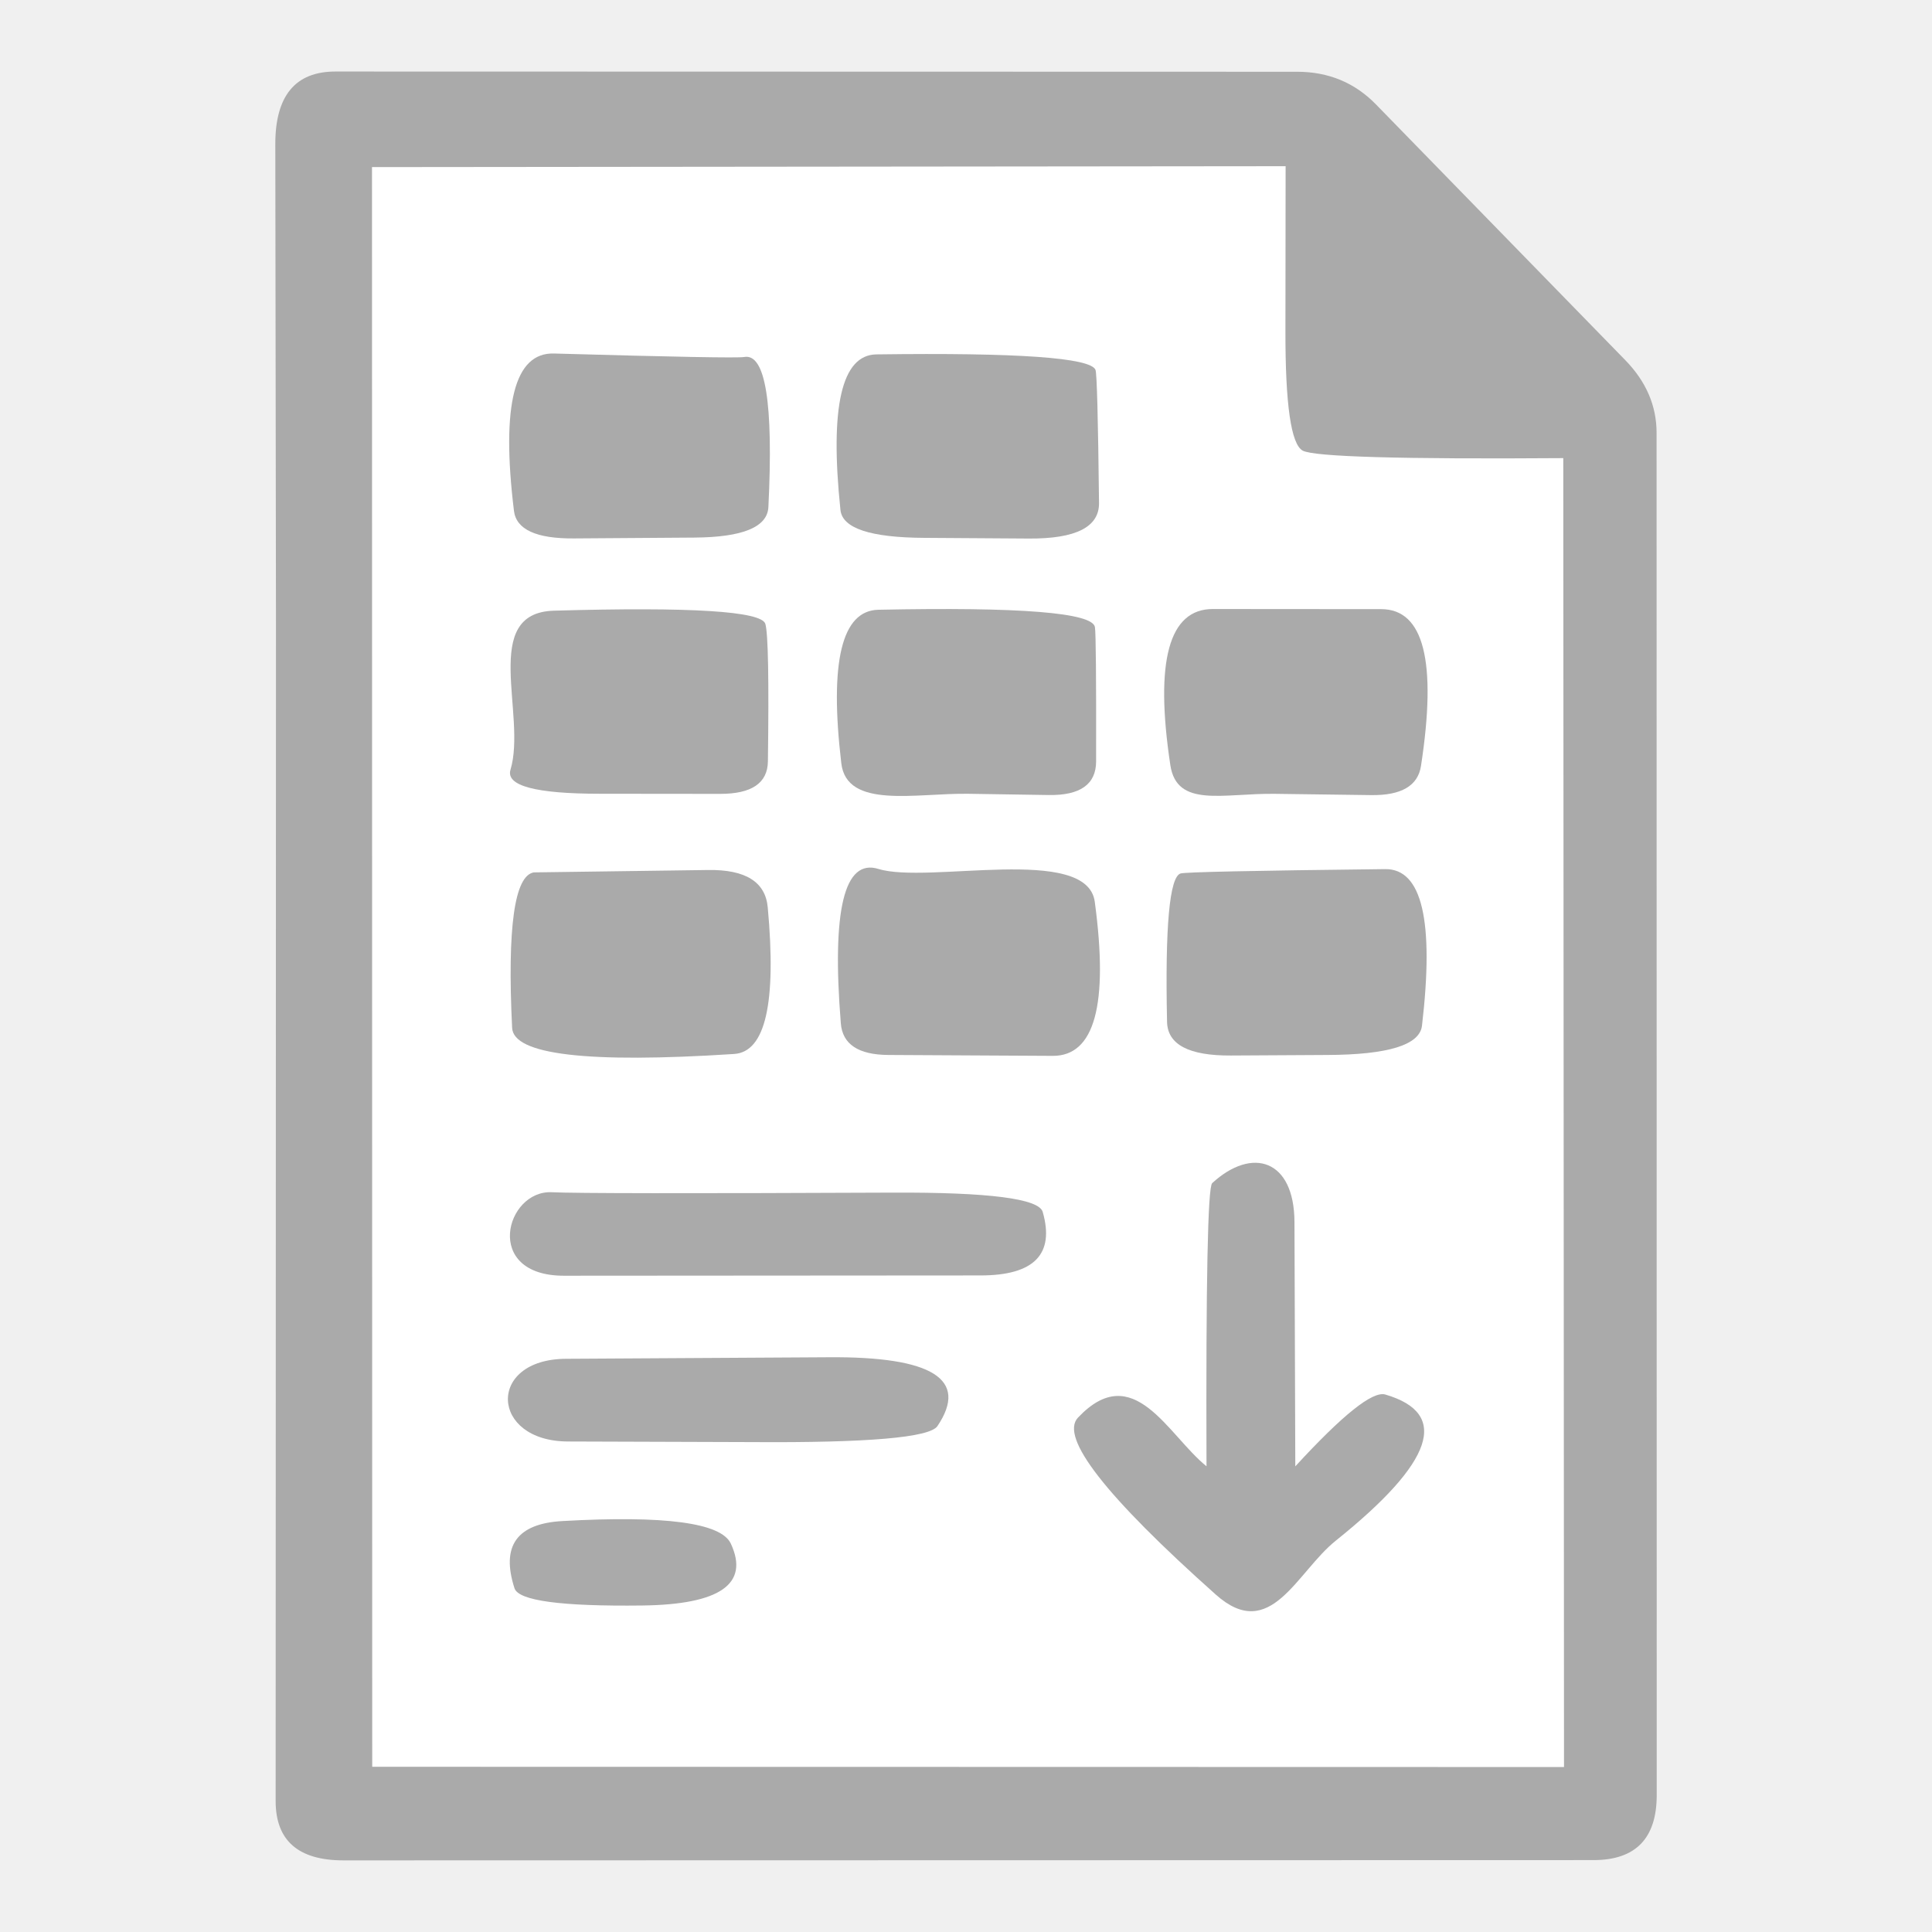
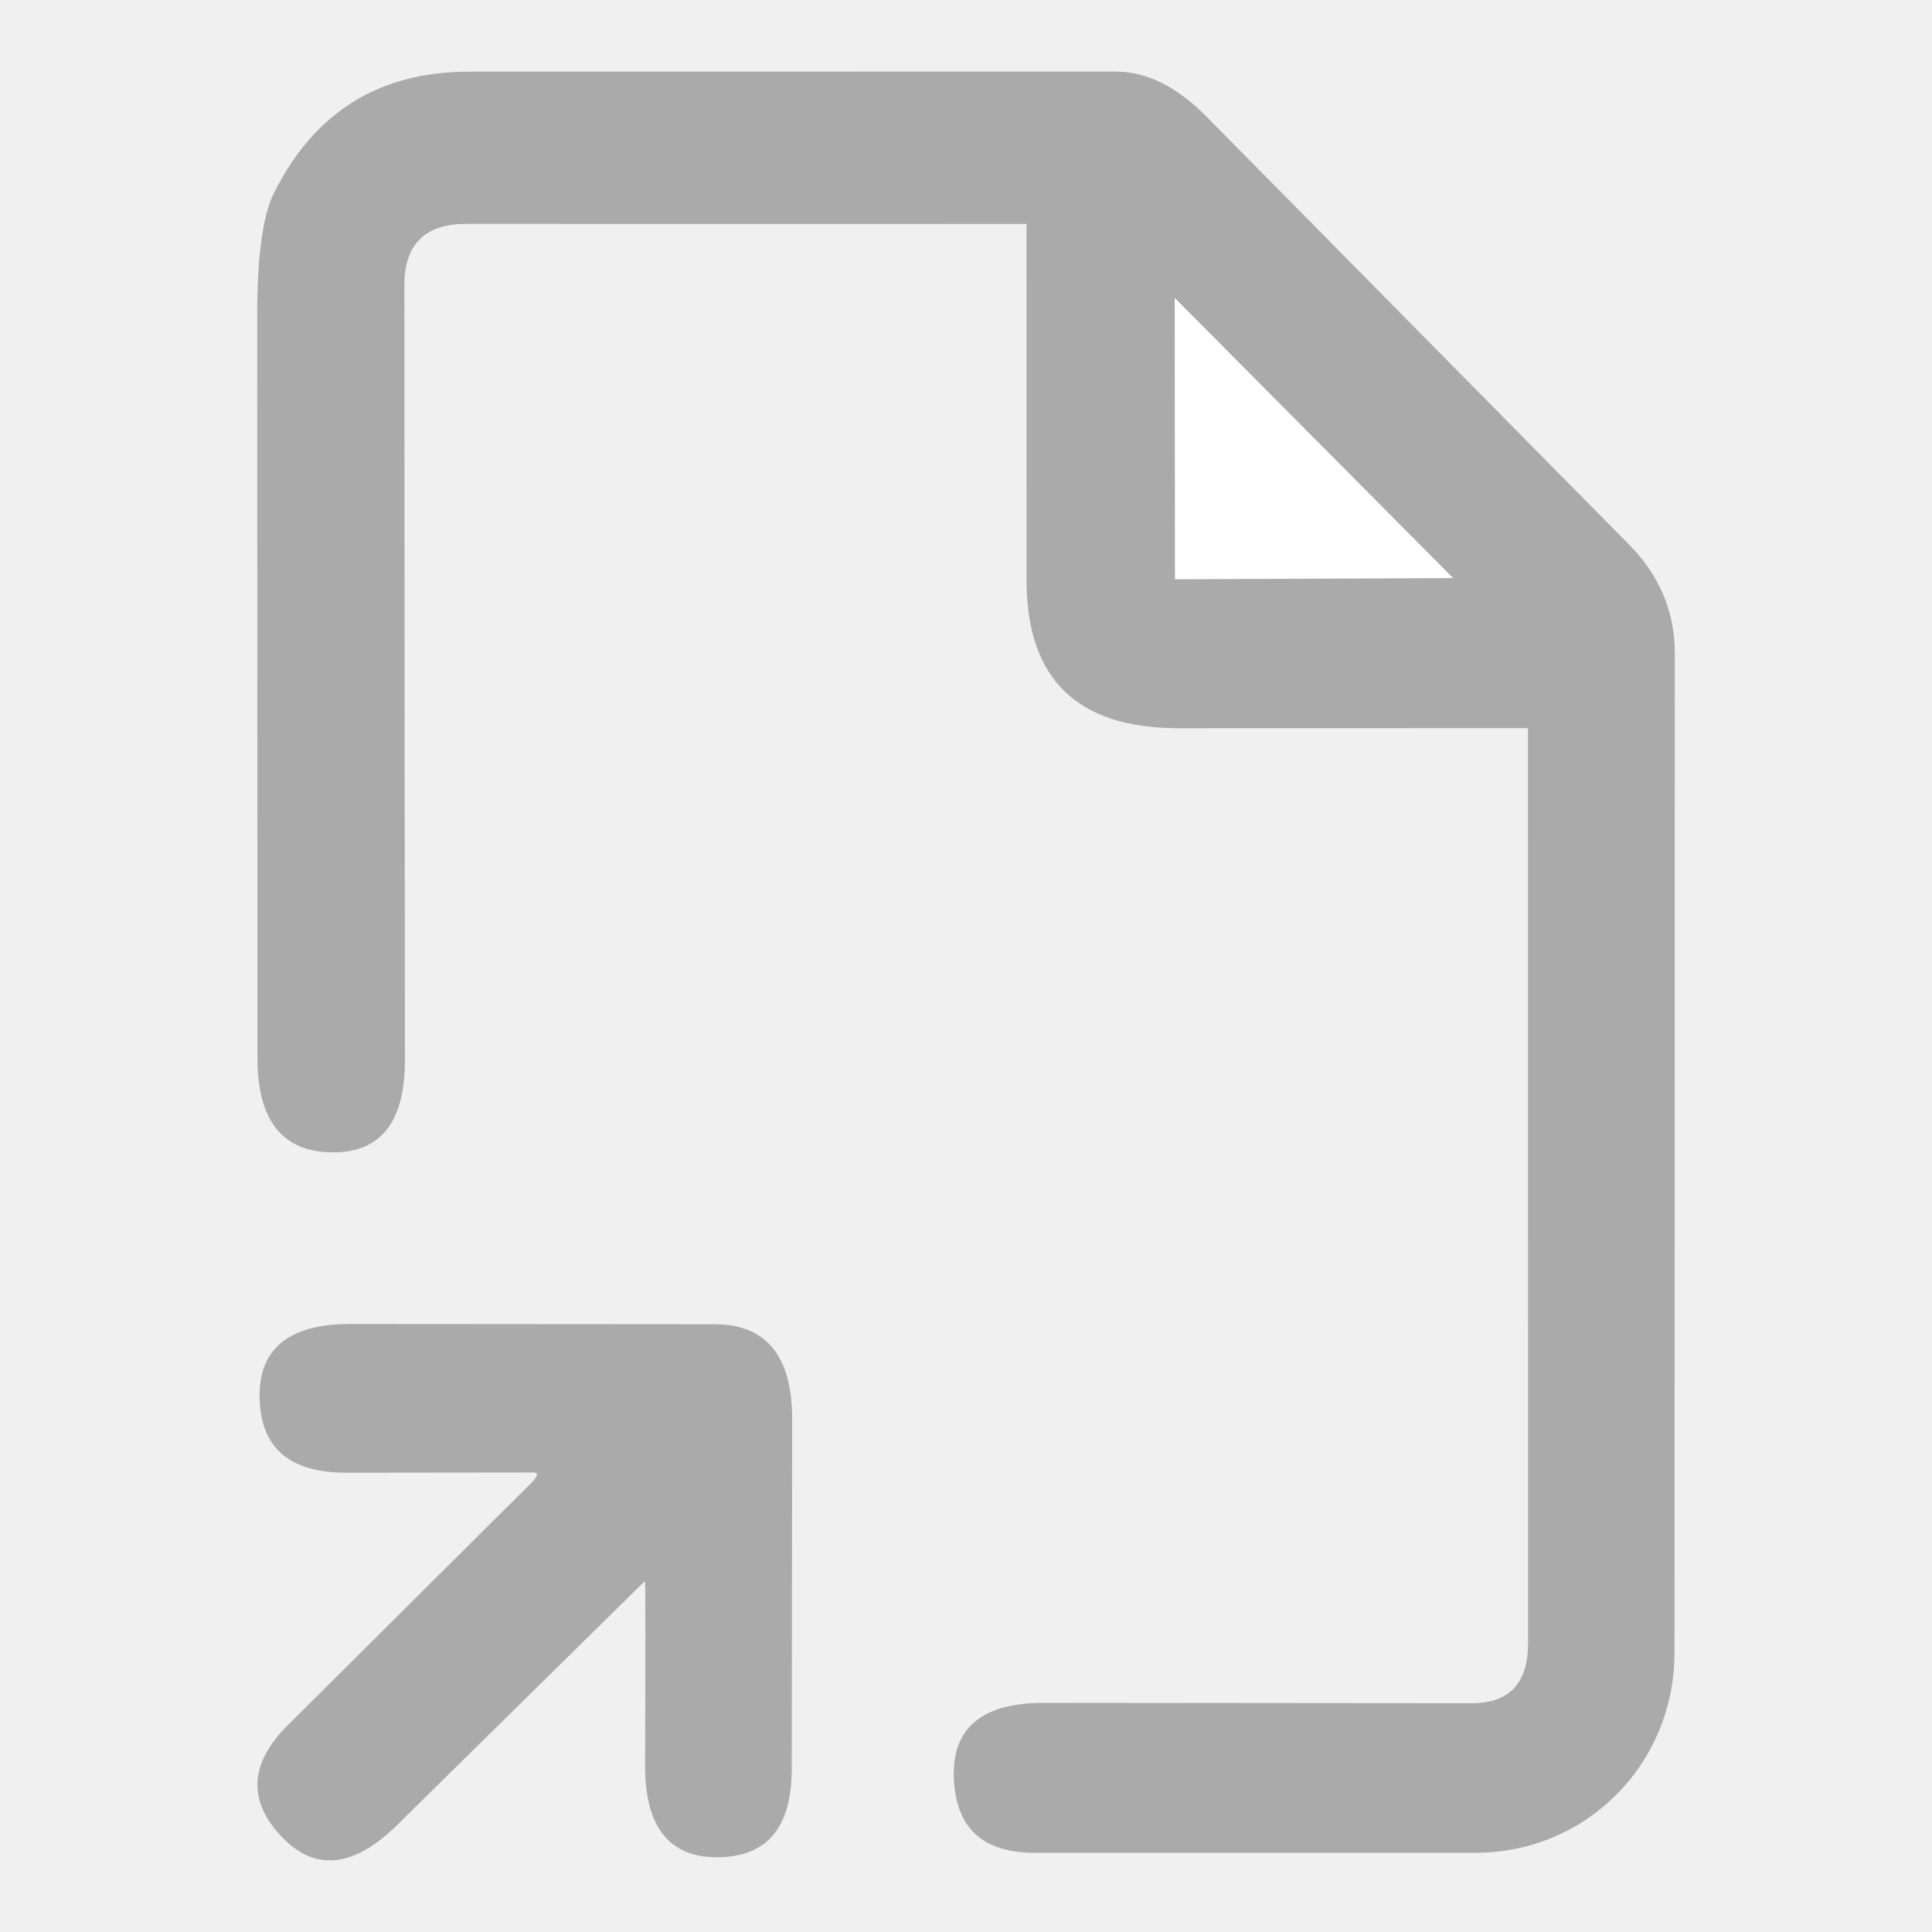
- <svg xmlns="http://www.w3.org/2000/svg" viewBox="123.99 799.35 241.13 241.13" width="16" height="16">
-   <path fill="#AAAAAA" d="M 158.435 877.375 L 158.393 1024.125 Q 158.389 1031.546 166.875 1031.541 L 322.875 1031.506 Q 330.767 1031.506 330.763 1023.375 L 330.745 853.375 Q 330.746 848.305 326.835 844.295 L 295.725 812.385 Q 291.751 808.305 285.875 808.306 L 165.875 808.277 Q 158.332 808.271 158.351 817.375 L 158.435 877.375 Z" transform="matrix(1 0 0 1 0 0)" />
-   <path fill="#FFFFFF" d="M 286.580 855.593 Q 284.397 854.421 284.423 840.626 L 284.446 820.093 L 170.419 820.206 L 170.446 1019.859 L 319.192 1019.891 L 319.100 856.528 Q 288.726 856.745 286.580 855.593 Z" transform="matrix(1 0 0 1 0 0)" />
-   <path fill="#AAAAAA" d="M 290.727 991.621 Q 309.038 976.948 296.887 973.398 Q 294.522 972.707 285.655 982.363 L 285.551 951.875 C 285.526 944.057 280.276 942.425 275.280 947.017 Q 274.456 947.774 274.572 982.354 C 269.747 978.464 265.477 968.932 258.530 976.283 Q 255.066 979.948 275.732 998.370 C 282.564 1004.460 285.785 995.582 290.727 991.621 Z" transform="matrix(1 0 0 1 0 0)" />
-   <path fill="#AAAAAA" d="M 270.057 894.836 C 270.869 900.232 276.641 898.339 283.125 898.427 L 295.125 898.586 Q 300.769 898.662 301.340 894.952 Q 304.351 875.377 296.376 875.376 L 275.375 875.360 Q 267.121 875.348 270.057 894.836 Z" transform="matrix(1 0 0 1 0 0)" />
-   <path fill="#AAAAAA" d="M 260.627 911.900 C 259.656 904.710 239.837 909.722 233.622 907.800 Q 227.226 905.823 228.931 927.071 Q 229.245 930.989 234.875 931.019 L 255.375 931.130 Q 263.228 931.172 260.627 911.900 Z" transform="matrix(1 0 0 1 0 0)" />
-   <path fill="#AAAAAA" d="M 228.990 894.607 C 229.668 900.372 238.294 898.317 244.875 898.421 L 254.875 898.577 Q 260.785 898.669 260.794 894.376 Q 260.825 878.670 260.645 877.614 Q 260.185 874.910 233.622 875.453 Q 226.754 875.594 228.990 894.607 Z" transform="matrix(1 0 0 1 0 0)" />
-   <path fill="#AAAAAA" d="M 215.617 930.896 Q 221.466 930.518 219.810 912.586 Q 219.370 907.833 212.375 907.933 L 201.375 908.084 Q 190.657 908.224 190.612 908.232 Q 186.987 908.857 187.907 927.633 Q 188.154 932.672 215.617 930.896 Z" transform="matrix(1 0 0 1 0 0)" />
-   <path fill="#AAAAAA" d="M 301.466 927.367 Q 303.767 907.746 296.878 907.823 Q 272.140 908.103 271.329 908.368 Q 269.267 909.040 269.648 926.881 Q 269.738 931.137 277.625 931.088 L 289.625 931.020 Q 301.042 930.978 301.466 927.367 Z" transform="matrix(1 0 0 1 0 0)" />
-   <path fill="#AAAAAA" d="M 228.885 862.999 Q 229.244 866.429 239.375 866.479 L 252.375 866.565 Q 261.207 866.630 261.157 862.127 Q 260.980 846.183 260.717 845.514 Q 259.819 843.230 233.371 843.581 Q 226.865 843.667 228.885 862.999 Z" transform="matrix(1 0 0 1 0 0)" />
-   <path fill="#AAAAAA" d="M 187.702 895.425 Q 186.804 898.416 198.875 898.417 L 213.875 898.432 Q 219.777 898.438 219.831 894.376 Q 220.037 879.077 219.516 877.225 Q 218.844 874.835 193.126 875.568 C 183.870 875.832 189.764 888.556 187.702 895.425 Z" transform="matrix(1 0 0 1 0 0)" />
-   <path fill="#AAAAAA" d="M 219.891 862.637 Q 220.853 843.169 216.868 843.907 Q 215.753 844.113 193.126 843.471 Q 185.718 843.260 188.135 863.100 Q 188.562 866.603 195.625 866.550 L 210.625 866.445 Q 219.705 866.391 219.891 862.637 Z" transform="matrix(1 0 0 1 0 0)" />
-   <path fill="#AAAAAA" d="M 254.128 950.603 Q 253.418 948.122 235.375 948.199 Q 197.084 948.364 192.870 948.151 C 187.094 947.859 184.205 958.579 194.375 958.571 L 246.375 958.536 Q 256.399 958.531 254.128 950.603 Z" transform="matrix(1 0 0 1 0 0)" />
-   <path fill="#AAAAAA" d="M 240.990 977.338 Q 246.885 968.586 227.375 968.747 L 194.625 968.939 C 184.710 968.993 185.146 979.231 194.875 979.261 L 217.875 979.336 Q 239.545 979.483 240.990 977.338 Z" transform="matrix(1 0 0 1 0 0)" />
-   <path fill="#AAAAAA" d="M 194.174 989.191 Q 185.652 989.672 188.203 997.578 Q 188.956 999.911 204.125 999.731 Q 218.720 999.557 215.202 992.004 Q 213.387 988.107 194.174 989.191 Z" transform="matrix(1 0 0 1 0 0)" />
+ <svg xmlns="http://www.w3.org/2000/svg" viewBox="139.77 295.02 547.18 547.18" width="16" height="16">
+   <path fill="#AAAAAA" d="M 233.875 621.395 Q 254.523 621.566 254.448 595.125 L 254.286 375.875 Q 254.257 358.407 271.875 358.424 L 430.493 358.445 L 430.510 459.875 Q 430.783 501.094 473.125 501.265 L 572.522 501.240 L 572.551 760.375 Q 572.552 777.418 556.625 777.407 L 435.375 777.298 Q 407.917 777.309 410.048 800.602 Q 411.796 819.716 432.625 819.763 L 557.626 819.764 C 589.141 819.757 614.006 794.554 614.016 763.125 L 614.110 480.125 Q 614.116 462.264 601.018 449.122 L 481.765 328.341 Q 468.975 315.243 455.626 315.282 L 272.875 315.314 Q 234.477 315.207 217.326 349.777 Q 212.531 359.444 212.617 385.125 L 212.687 594.625 Q 212.669 621.219 233.875 621.395 Z" transform="matrix(1 0 0 1 0 0)" />
+   <path fill="#AAAAAA" d="M 343.124 821.034 Q 363.957 820.861 364.002 796.125 L 364.123 697.125 Q 364.203 670.077 342.125 670.064 L 239.125 669.990 Q 212.930 669.941 213.295 690.873 Q 213.665 712.120 237.875 712.123 L 290.875 712.063 Q 293.220 712.060 289.955 715.305 L 221.267 783.640 Q 205.644 799.208 218.432 813.998 Q 233.006 830.852 252.273 811.877 L 322.431 742.780 Q 322.664 745.567 322.466 794.875 Q 322.359 821.207 343.124 821.034 Z" transform="matrix(1 0 0 1 0 0)" />
+   <path fill="#FFFFFF" d="M 472.542 459.086 L 551.325 458.738 L 472.473 379.393 L 472.542 459.086 Z" transform="matrix(1 0 0 1 0 0)" />
</svg>
